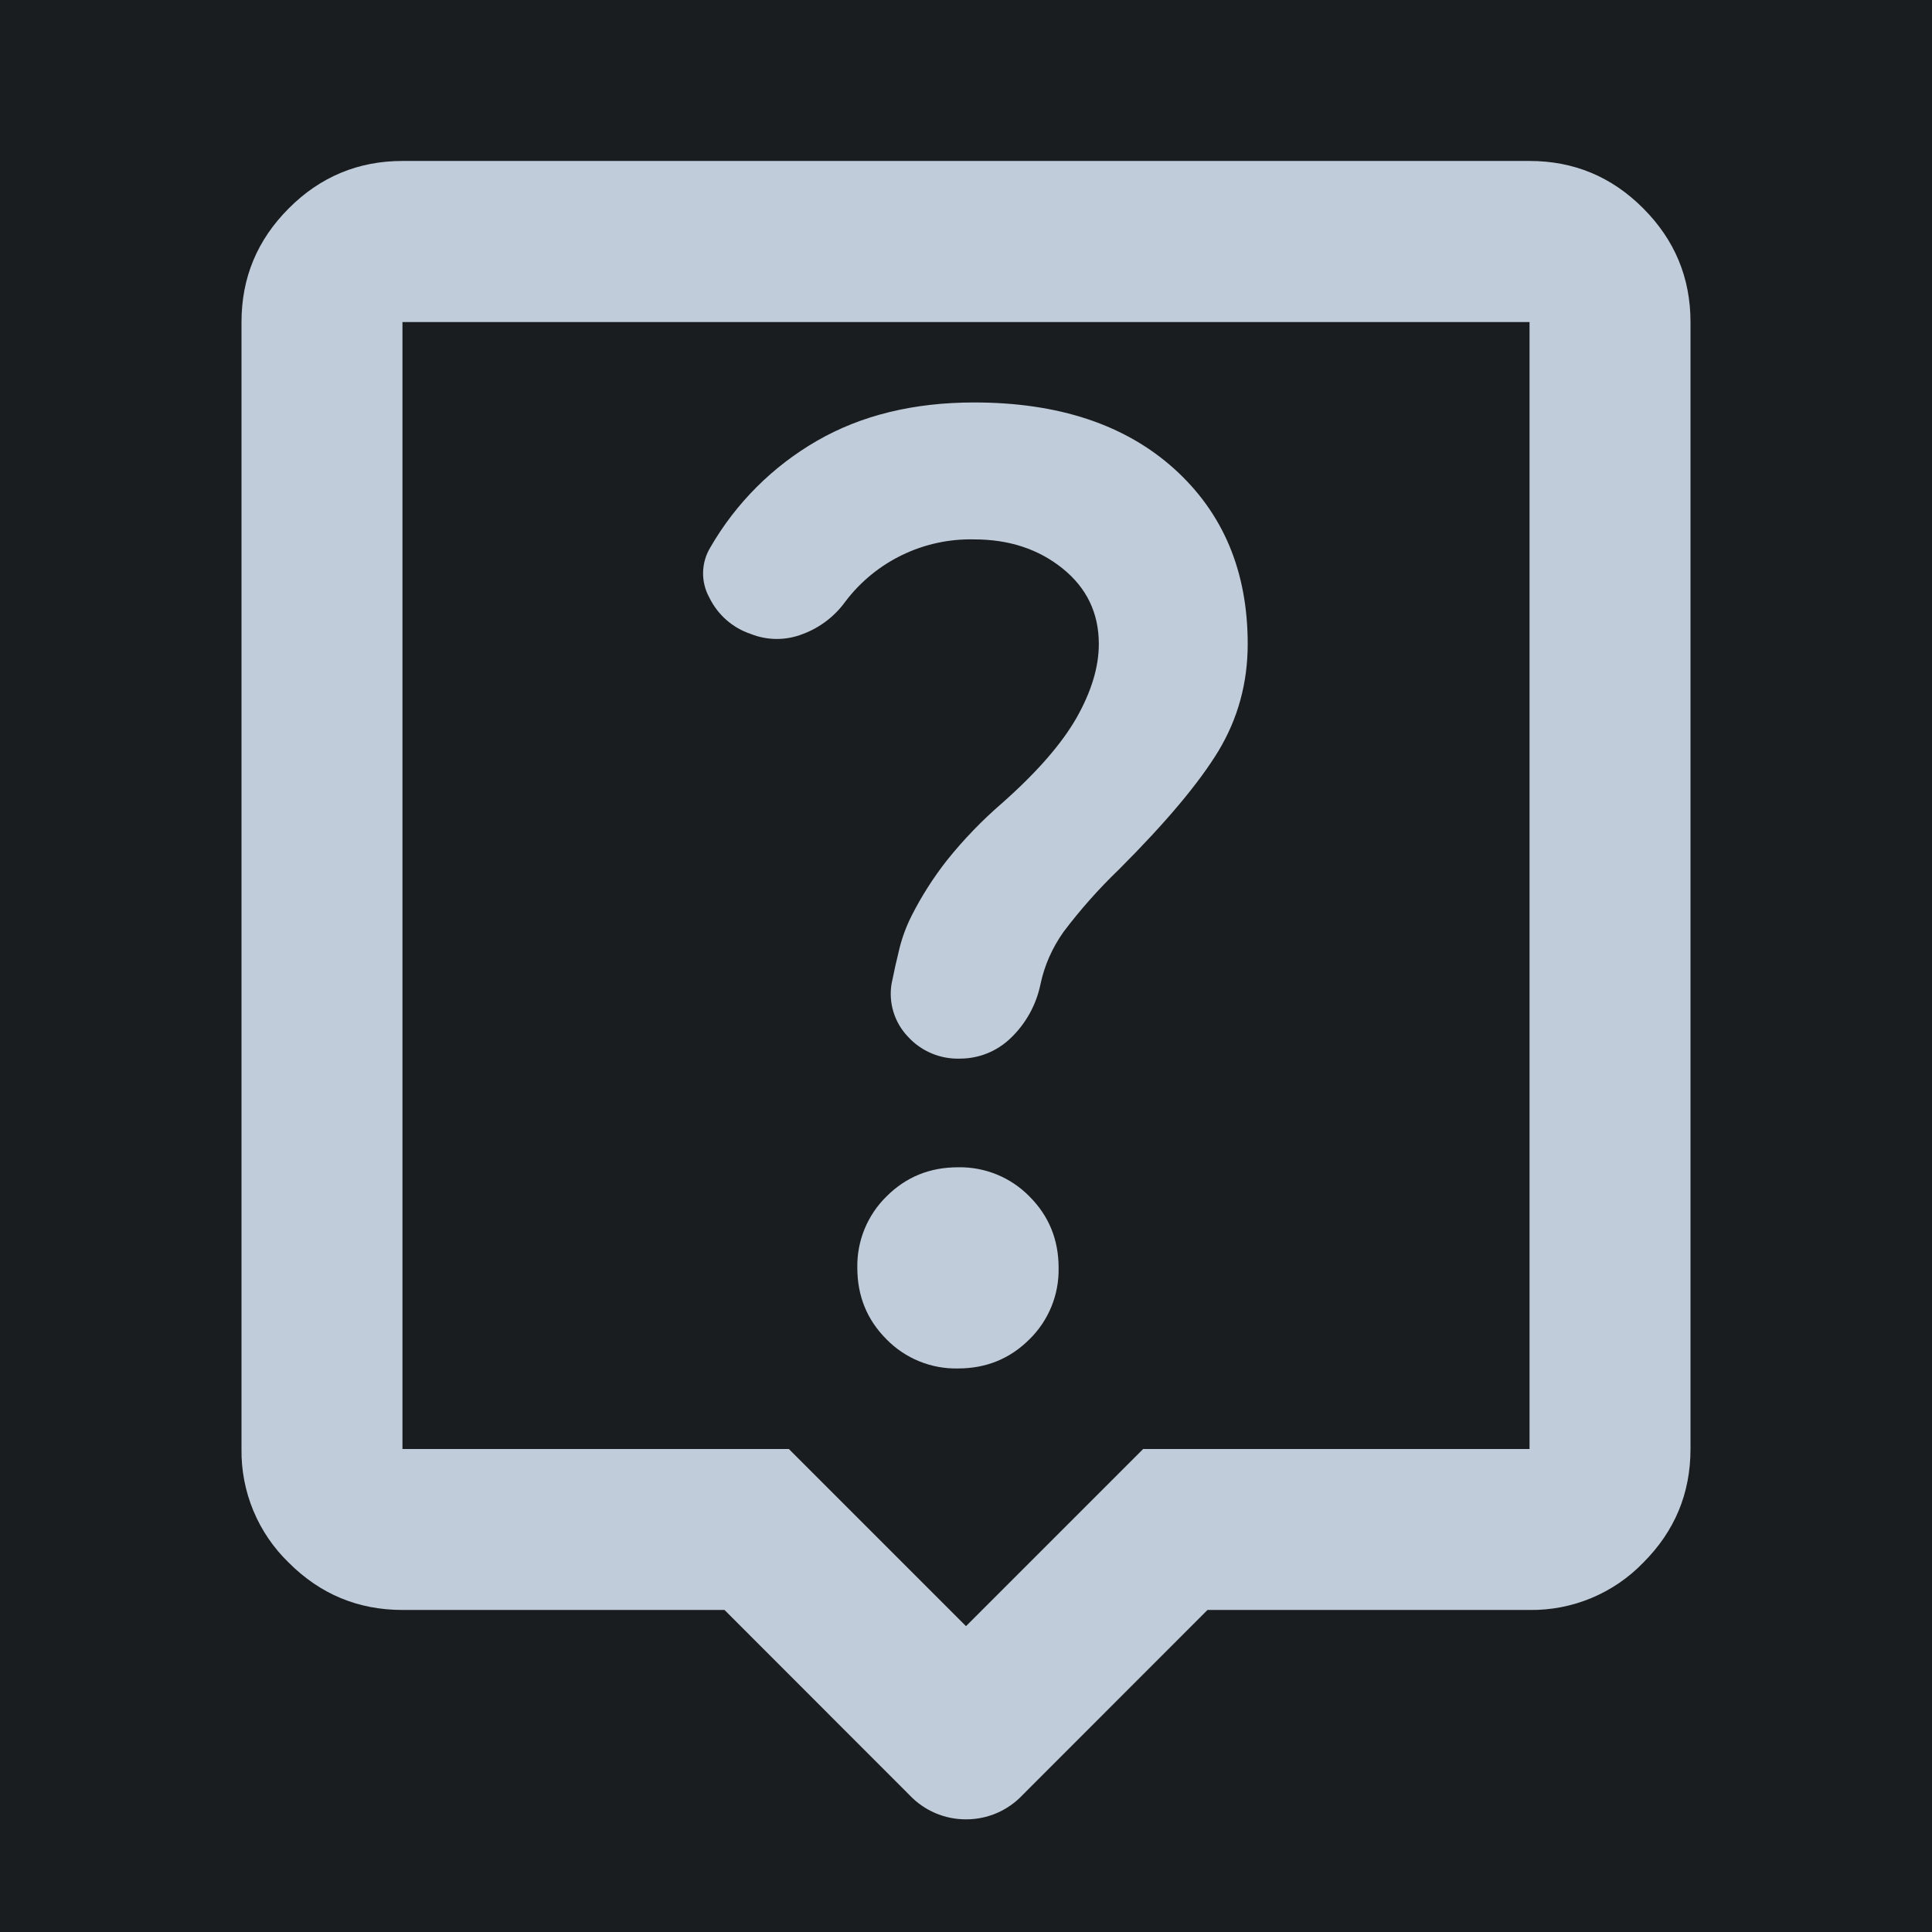
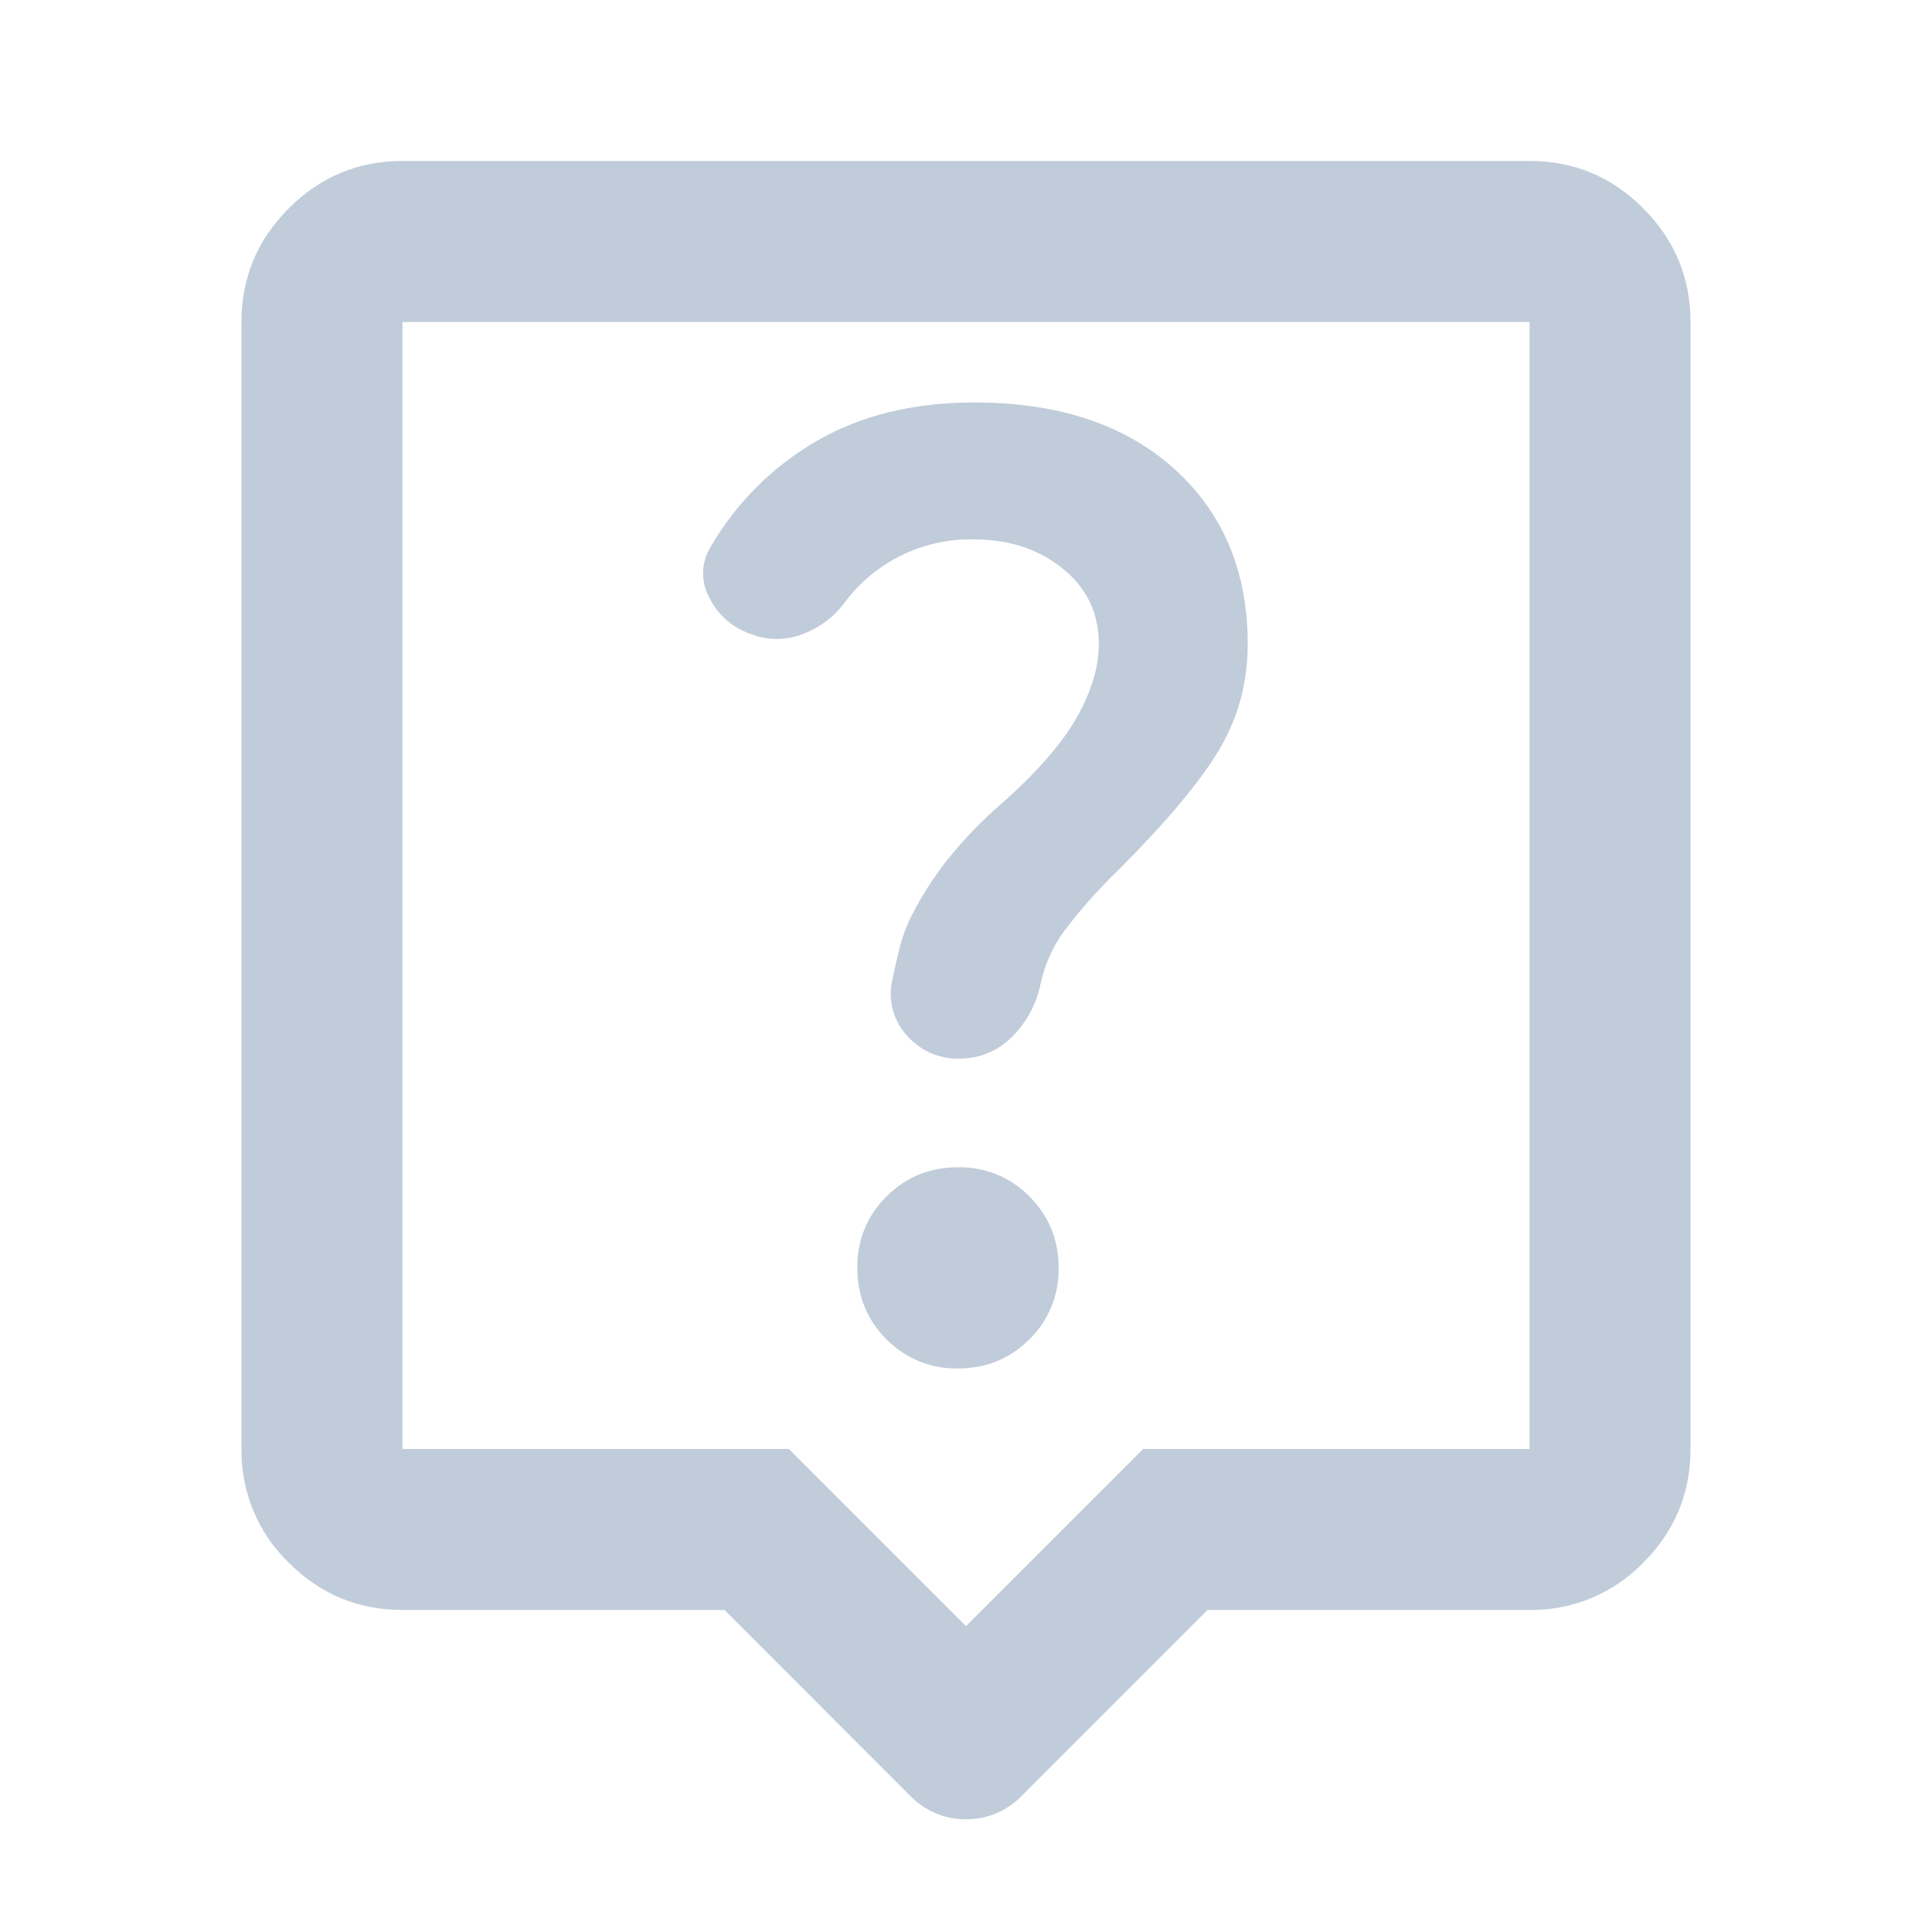
<svg xmlns="http://www.w3.org/2000/svg" width="16" height="16" fill="none" viewBox="0 0 16 16">
-   <path fill="#1A1D20" d="M0 0h16v16H0z" />
  <path fill="#C0CCD9" d="M6 13.333H3.333c-.366 0-.68-.13-.941-.391A1.284 1.284 0 0 1 2 12V2.667c0-.367.13-.68.392-.942.26-.261.575-.392.941-.392h9.334c.366 0 .68.13.941.392.261.261.392.575.392.942V12c0 .367-.13.68-.392.942a1.284 1.284 0 0 1-.941.391H10l-1.533 1.534a.64.64 0 0 1-.467.2.64.64 0 0 1-.467-.2L6 13.333ZM3.333 12h3.2L8 13.467 9.467 12h3.2V2.667H3.333V12Zm4.6-.667c.234 0 .43-.08.592-.241a.805.805 0 0 0 .242-.592c0-.233-.08-.43-.242-.592a.805.805 0 0 0-.592-.241c-.233 0-.43.08-.591.241a.805.805 0 0 0-.242.592c0 .233.08.43.242.592a.804.804 0 0 0 .591.241Zm1.167-6c0 .19-.061.392-.183.609-.123.216-.328.452-.617.708a3.584 3.584 0 0 0-.458.475 2.77 2.77 0 0 0-.292.458 1.303 1.303 0 0 0-.1.267 6.527 6.527 0 0 0-.067.3.514.514 0 0 0 .134.433.558.558 0 0 0 .433.184.603.603 0 0 0 .417-.167.854.854 0 0 0 .25-.45c.033-.156.097-.3.191-.433a4.37 4.37 0 0 1 .459-.517c.389-.389.664-.717.825-.983.16-.267.241-.561.241-.884 0-.6-.202-1.083-.608-1.45-.406-.366-.958-.55-1.658-.55-.5 0-.934.106-1.3.317a2.406 2.406 0 0 0-.884.883.414.414 0 0 0-.008.417.589.589 0 0 0 .342.3.584.584 0 0 0 .433 0A.76.76 0 0 0 7 4.983a1.3 1.3 0 0 1 1.067-.516c.289 0 .533.08.733.241.2.161.3.37.3.625Z" />
</svg>
